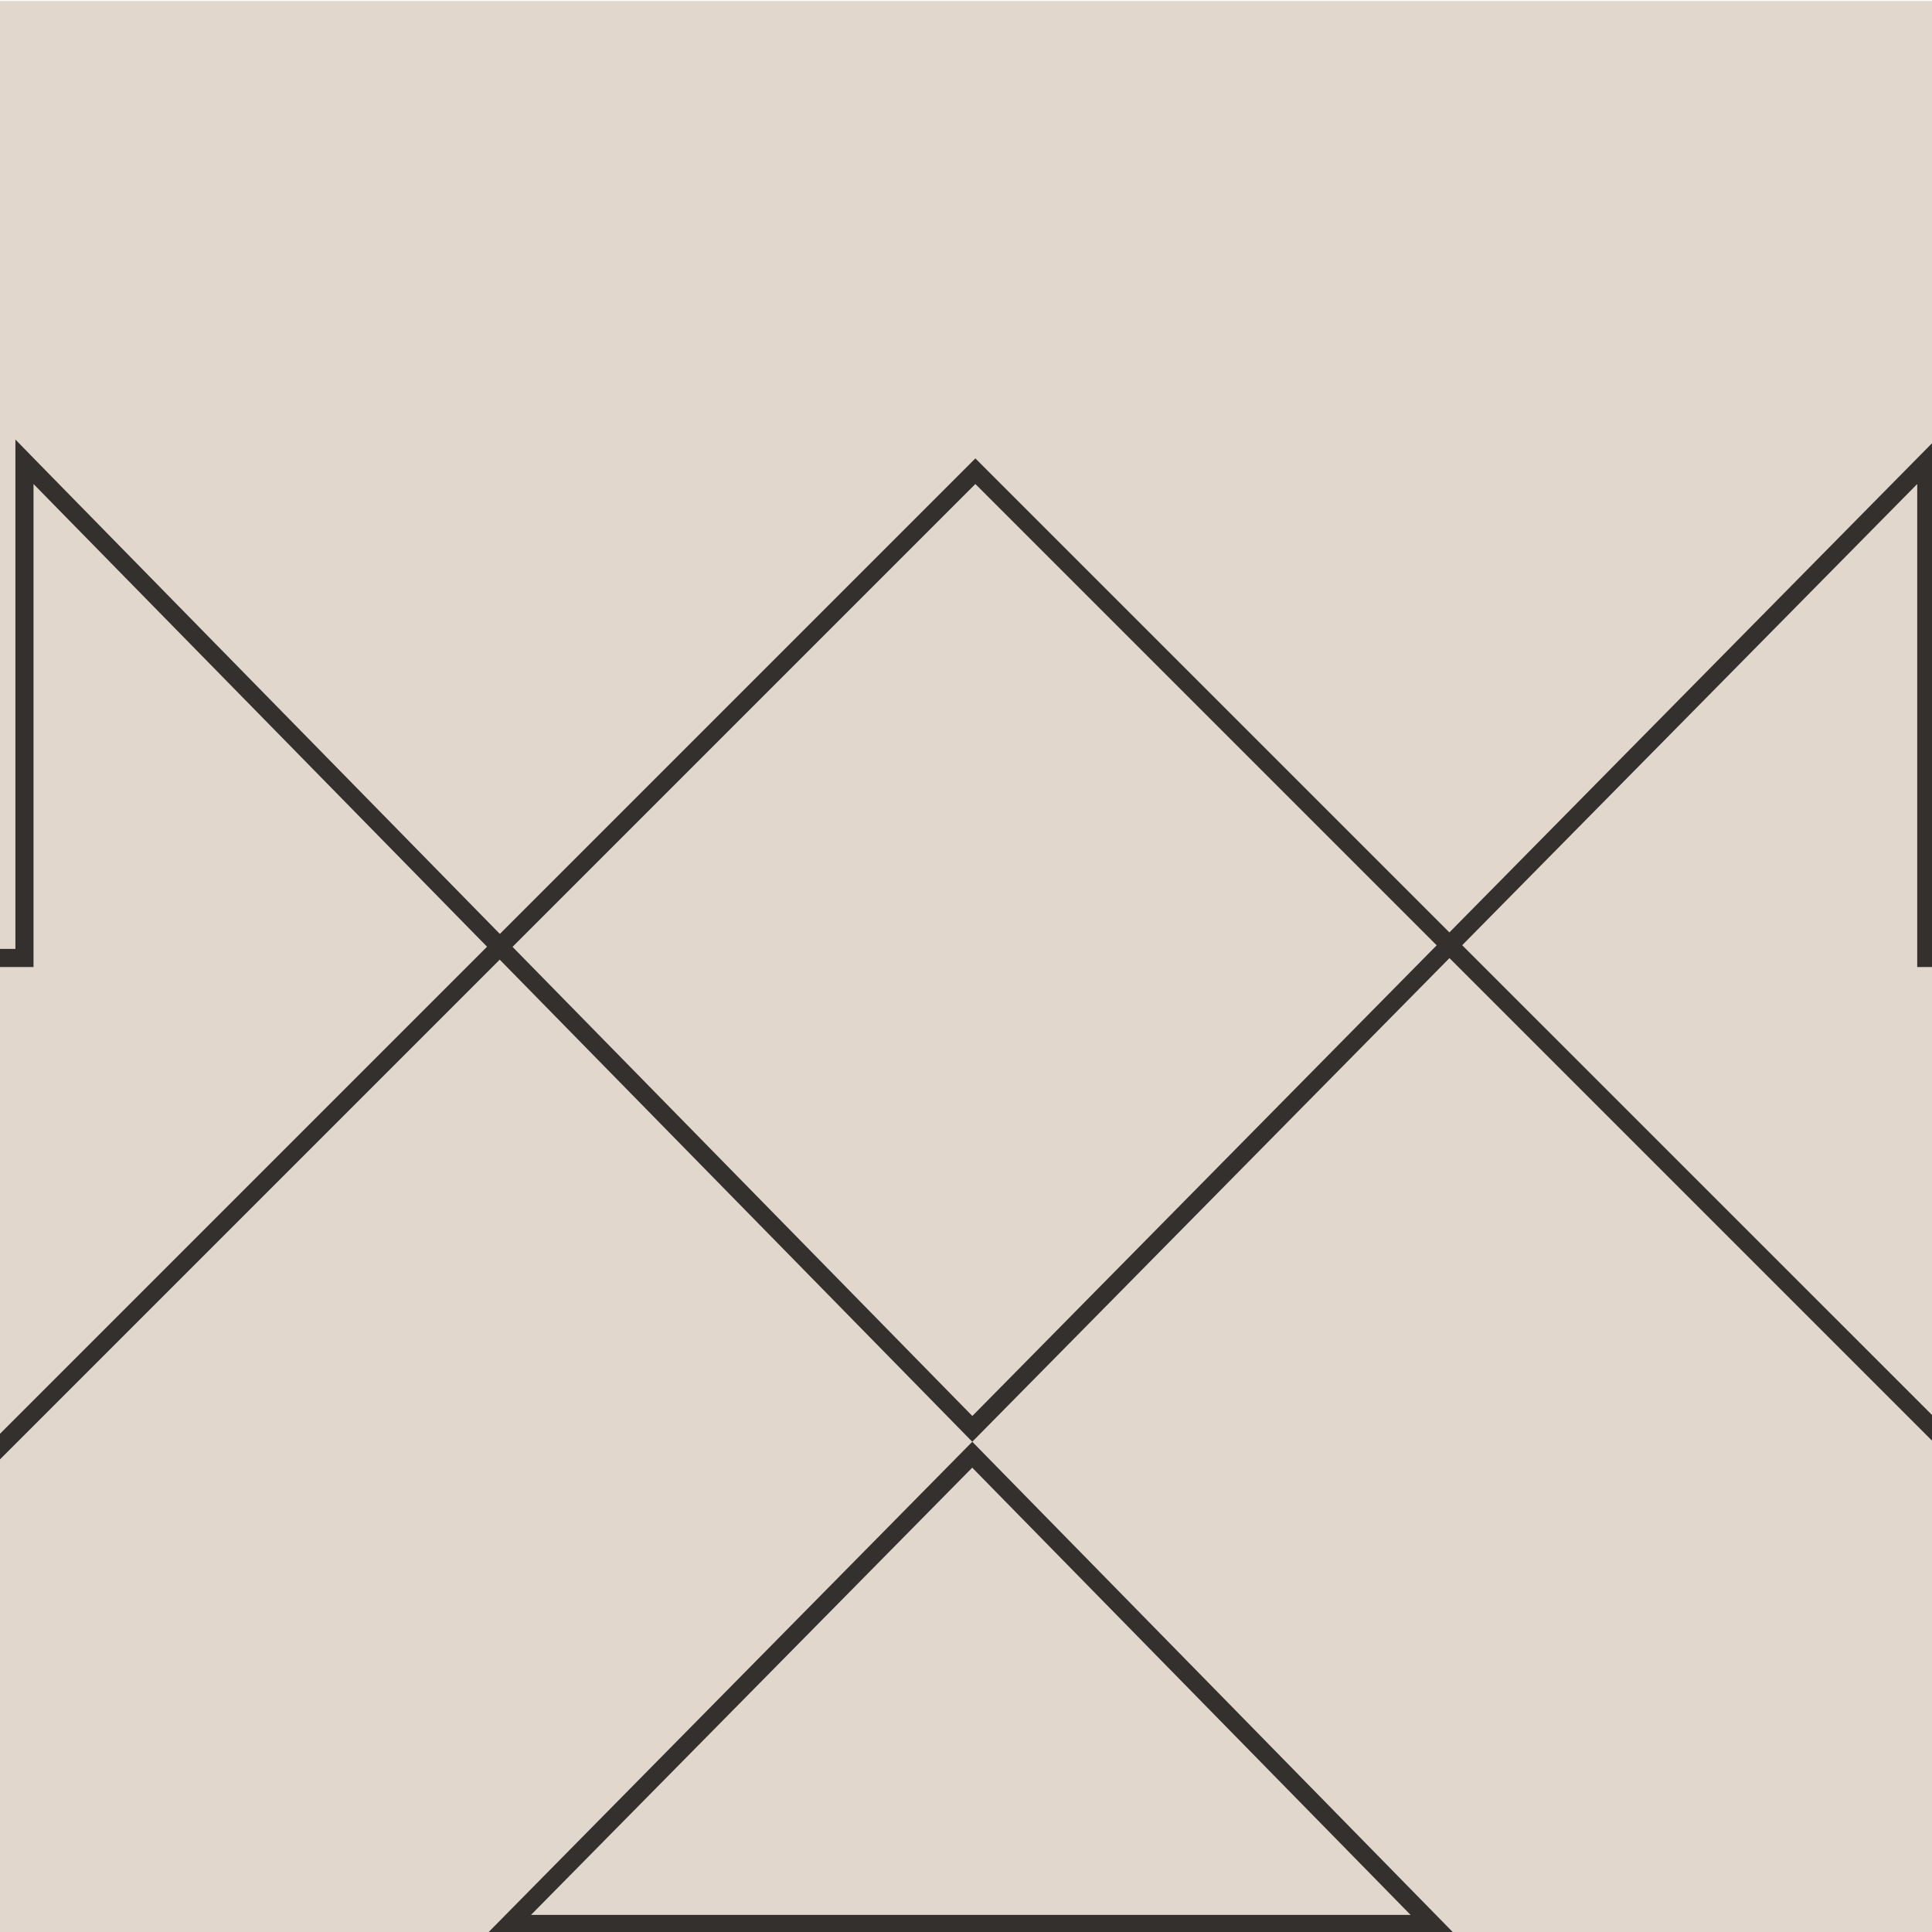
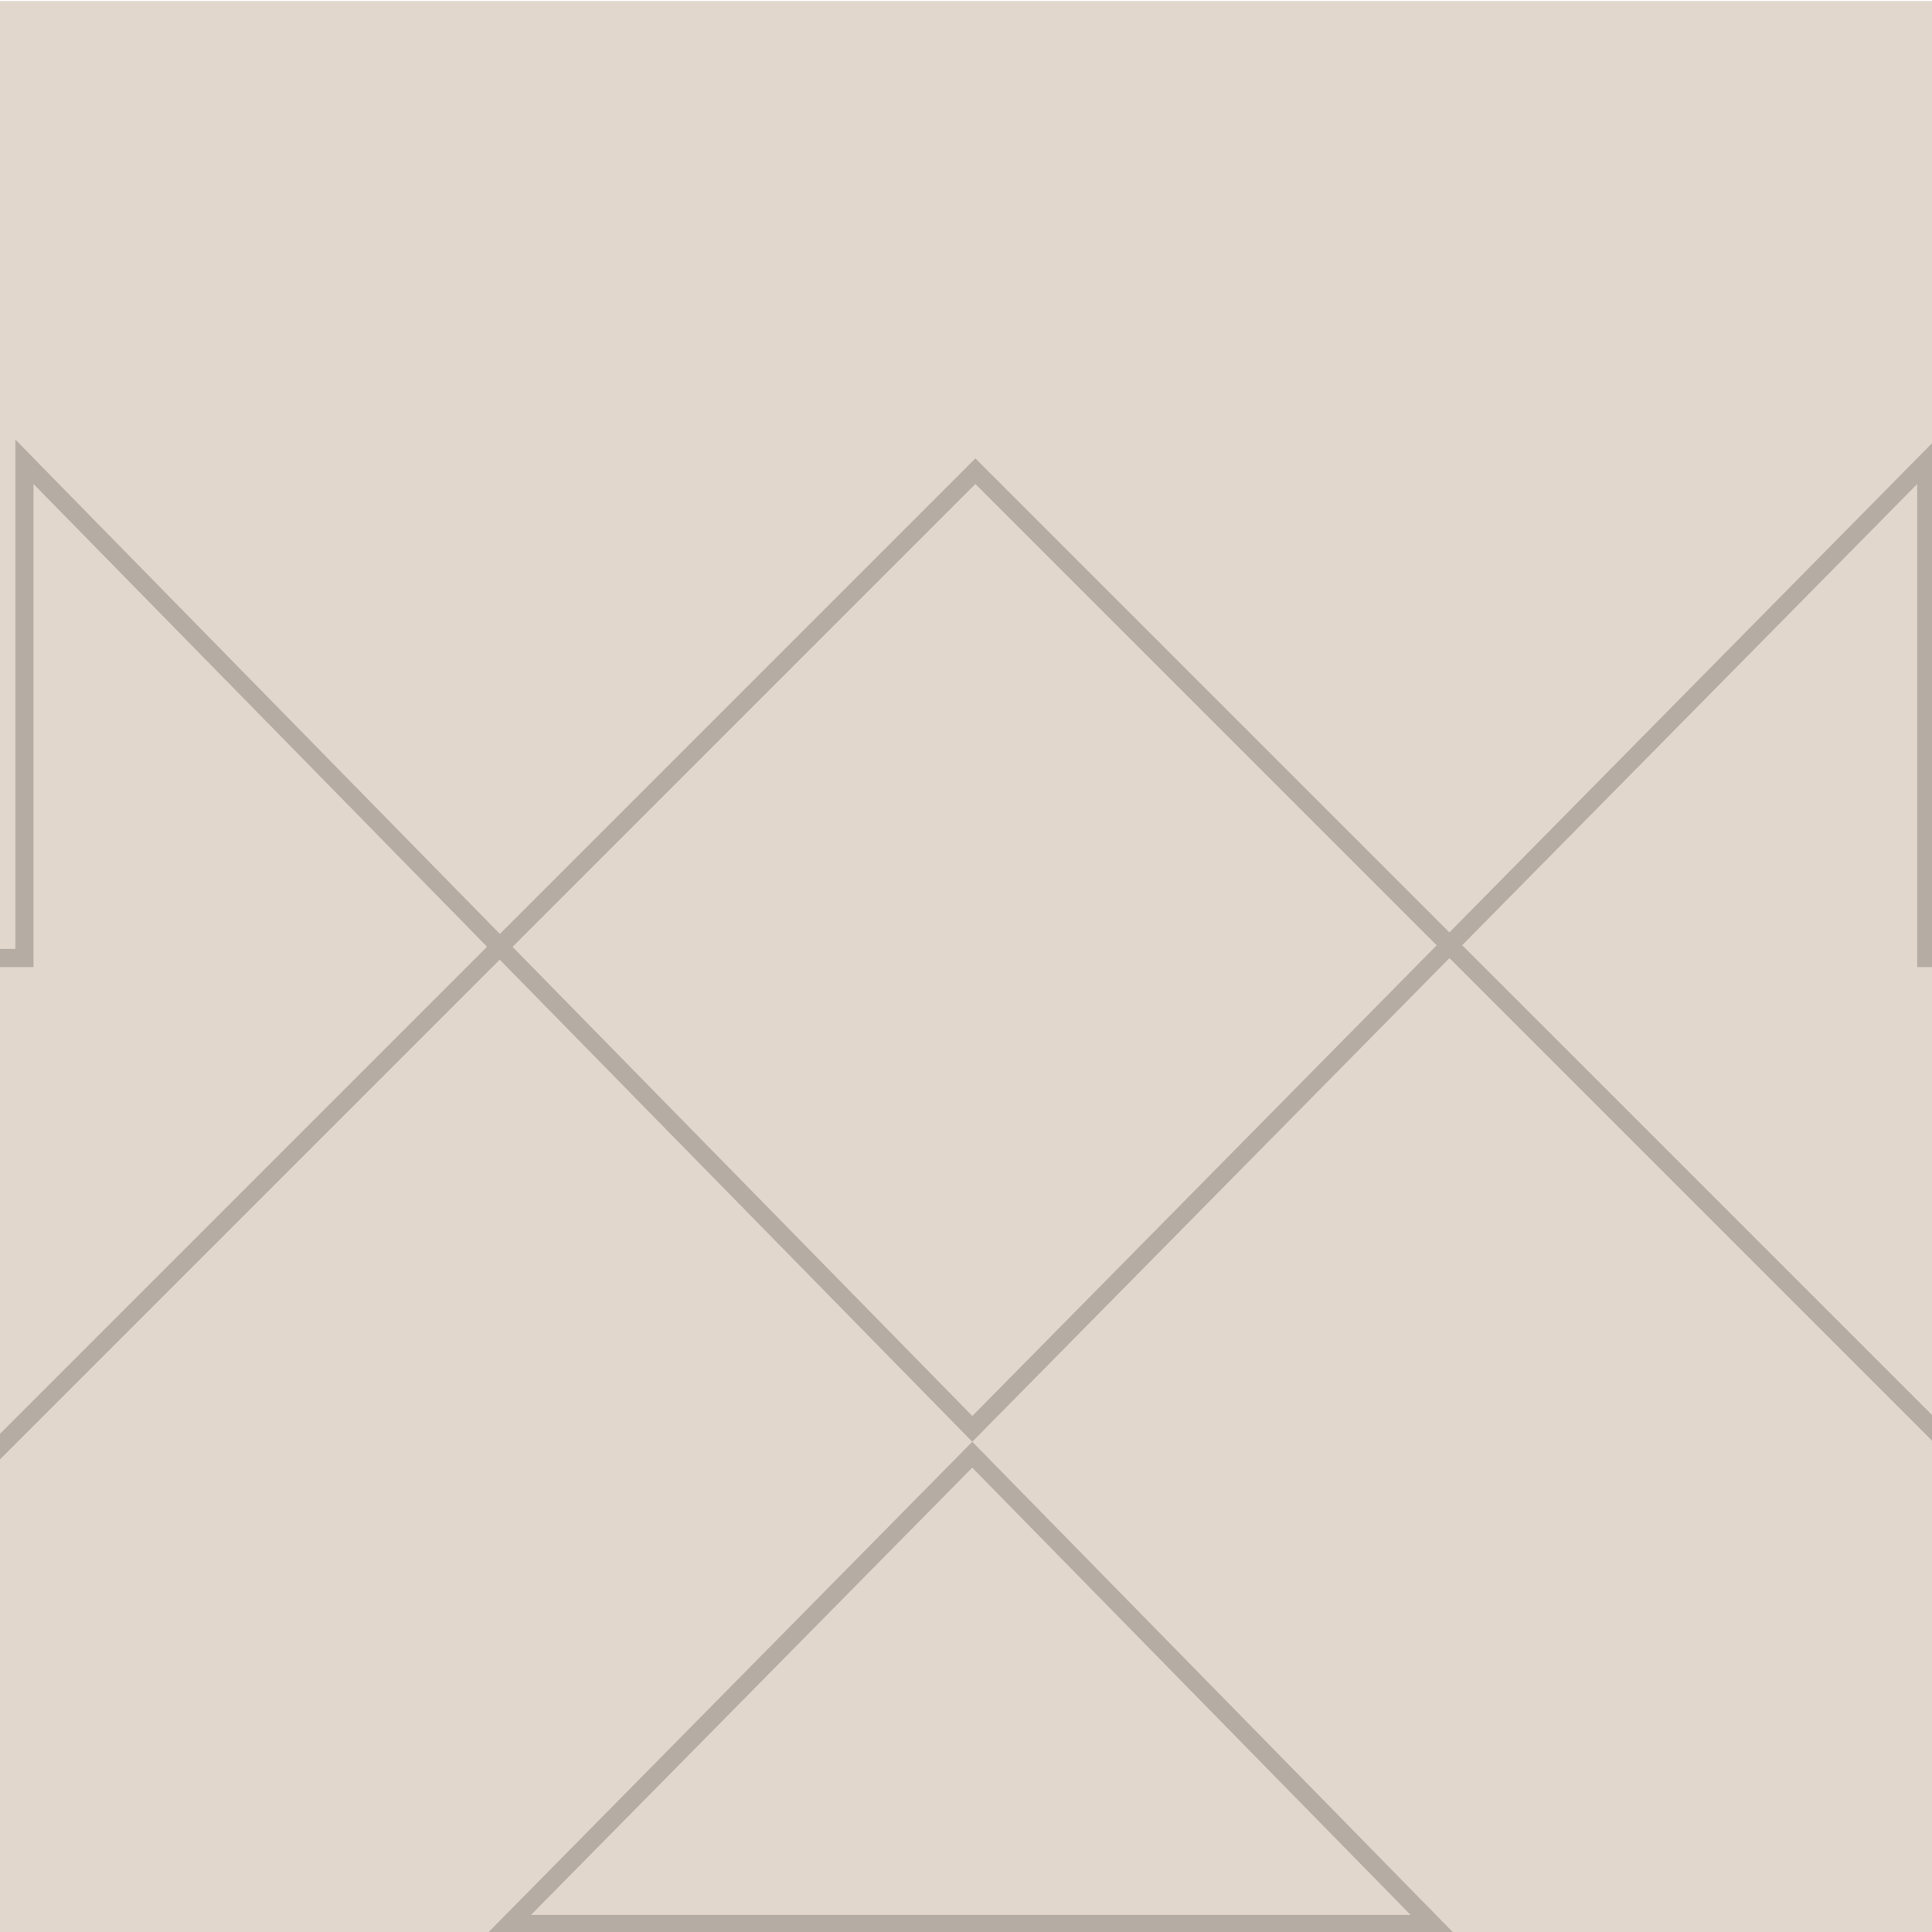
<svg xmlns="http://www.w3.org/2000/svg" width="80" height="80" viewBox="0 0 80 80" role="img">
  <rect x="-0.394" y="0.042" width="81.588" height="80" style="fill:#e1d7cd" />
-   <path d="M-19.76,79.129l-39.1-19.551V-79.208H0.077l39.781,39.78,0.53,0.53,0.53-.53L80.7-79.208h58.94V59.578l-39.1,19.551L40.918,19.512l-0.53-.531-0.53.53L-19.76,79.129m0.148,0.913,60-60,60,60,40-20v-140h-60l-40,40-40-40h-60v140l40,20h0Z" style="fill:#34302e" />
-   <path d="M21.988,79.292l18.27-18.519L58.409,79.292H21.988M40.262,58.633L1.924,19.517,0.638,18.2V39.292H-79.056v-98.5h78.5v21.061l1.28-1.28L40.194-78.9l39.47,39.469,1.28,1.28v-21.06h78.5v98.5H80.138V18.214l-1.284,1.3L40.262,58.633M40.195-81.019L22.005-99.208H58.388L40.2-81.019M20.194,80.042h40L40.26,59.7,20.194,80.042h0ZM40.26,59.7L79.388,20.042v20h80.806v-100h-80v20l-40-40-40,40v-20h-80v100H1.388v-20L40.26,59.7h0ZM40.194-79.958l20-20h-40l20,20h0Z" style="fill:#34302e" />
+   <path d="M-19.76,79.129l-39.1-19.551V-79.208H0.077l39.781,39.78,0.53,0.53,0.53-.53L80.7-79.208h58.94V59.578l-39.1,19.551L40.918,19.512l-0.53-.531-0.53.53L-19.76,79.129m0.148,0.913,60-60,60,60,40-20v-140h-60l-40,40-40-40h-60v140l40,20h0Z" style="fill:#b5aca3" />
+   <path d="M21.988,79.292l18.27-18.519L58.409,79.292H21.988M40.262,58.633L1.924,19.517,0.638,18.2V39.292H-79.056v-98.5h78.5v21.061l1.28-1.28L40.194-78.9l39.47,39.469,1.28,1.28v-21.06h78.5v98.5H80.138V18.214l-1.284,1.3L40.262,58.633M40.195-81.019L22.005-99.208H58.388L40.2-81.019M20.194,80.042h40L40.26,59.7,20.194,80.042h0ZM40.26,59.7L79.388,20.042v20h80.806v-100h-80v20l-40-40-40,40v-20h-80v100H1.388v-20L40.26,59.7h0ZM40.194-79.958l20-20h-40l20,20h0Z" style="fill:#b5aca3" />
</svg>
